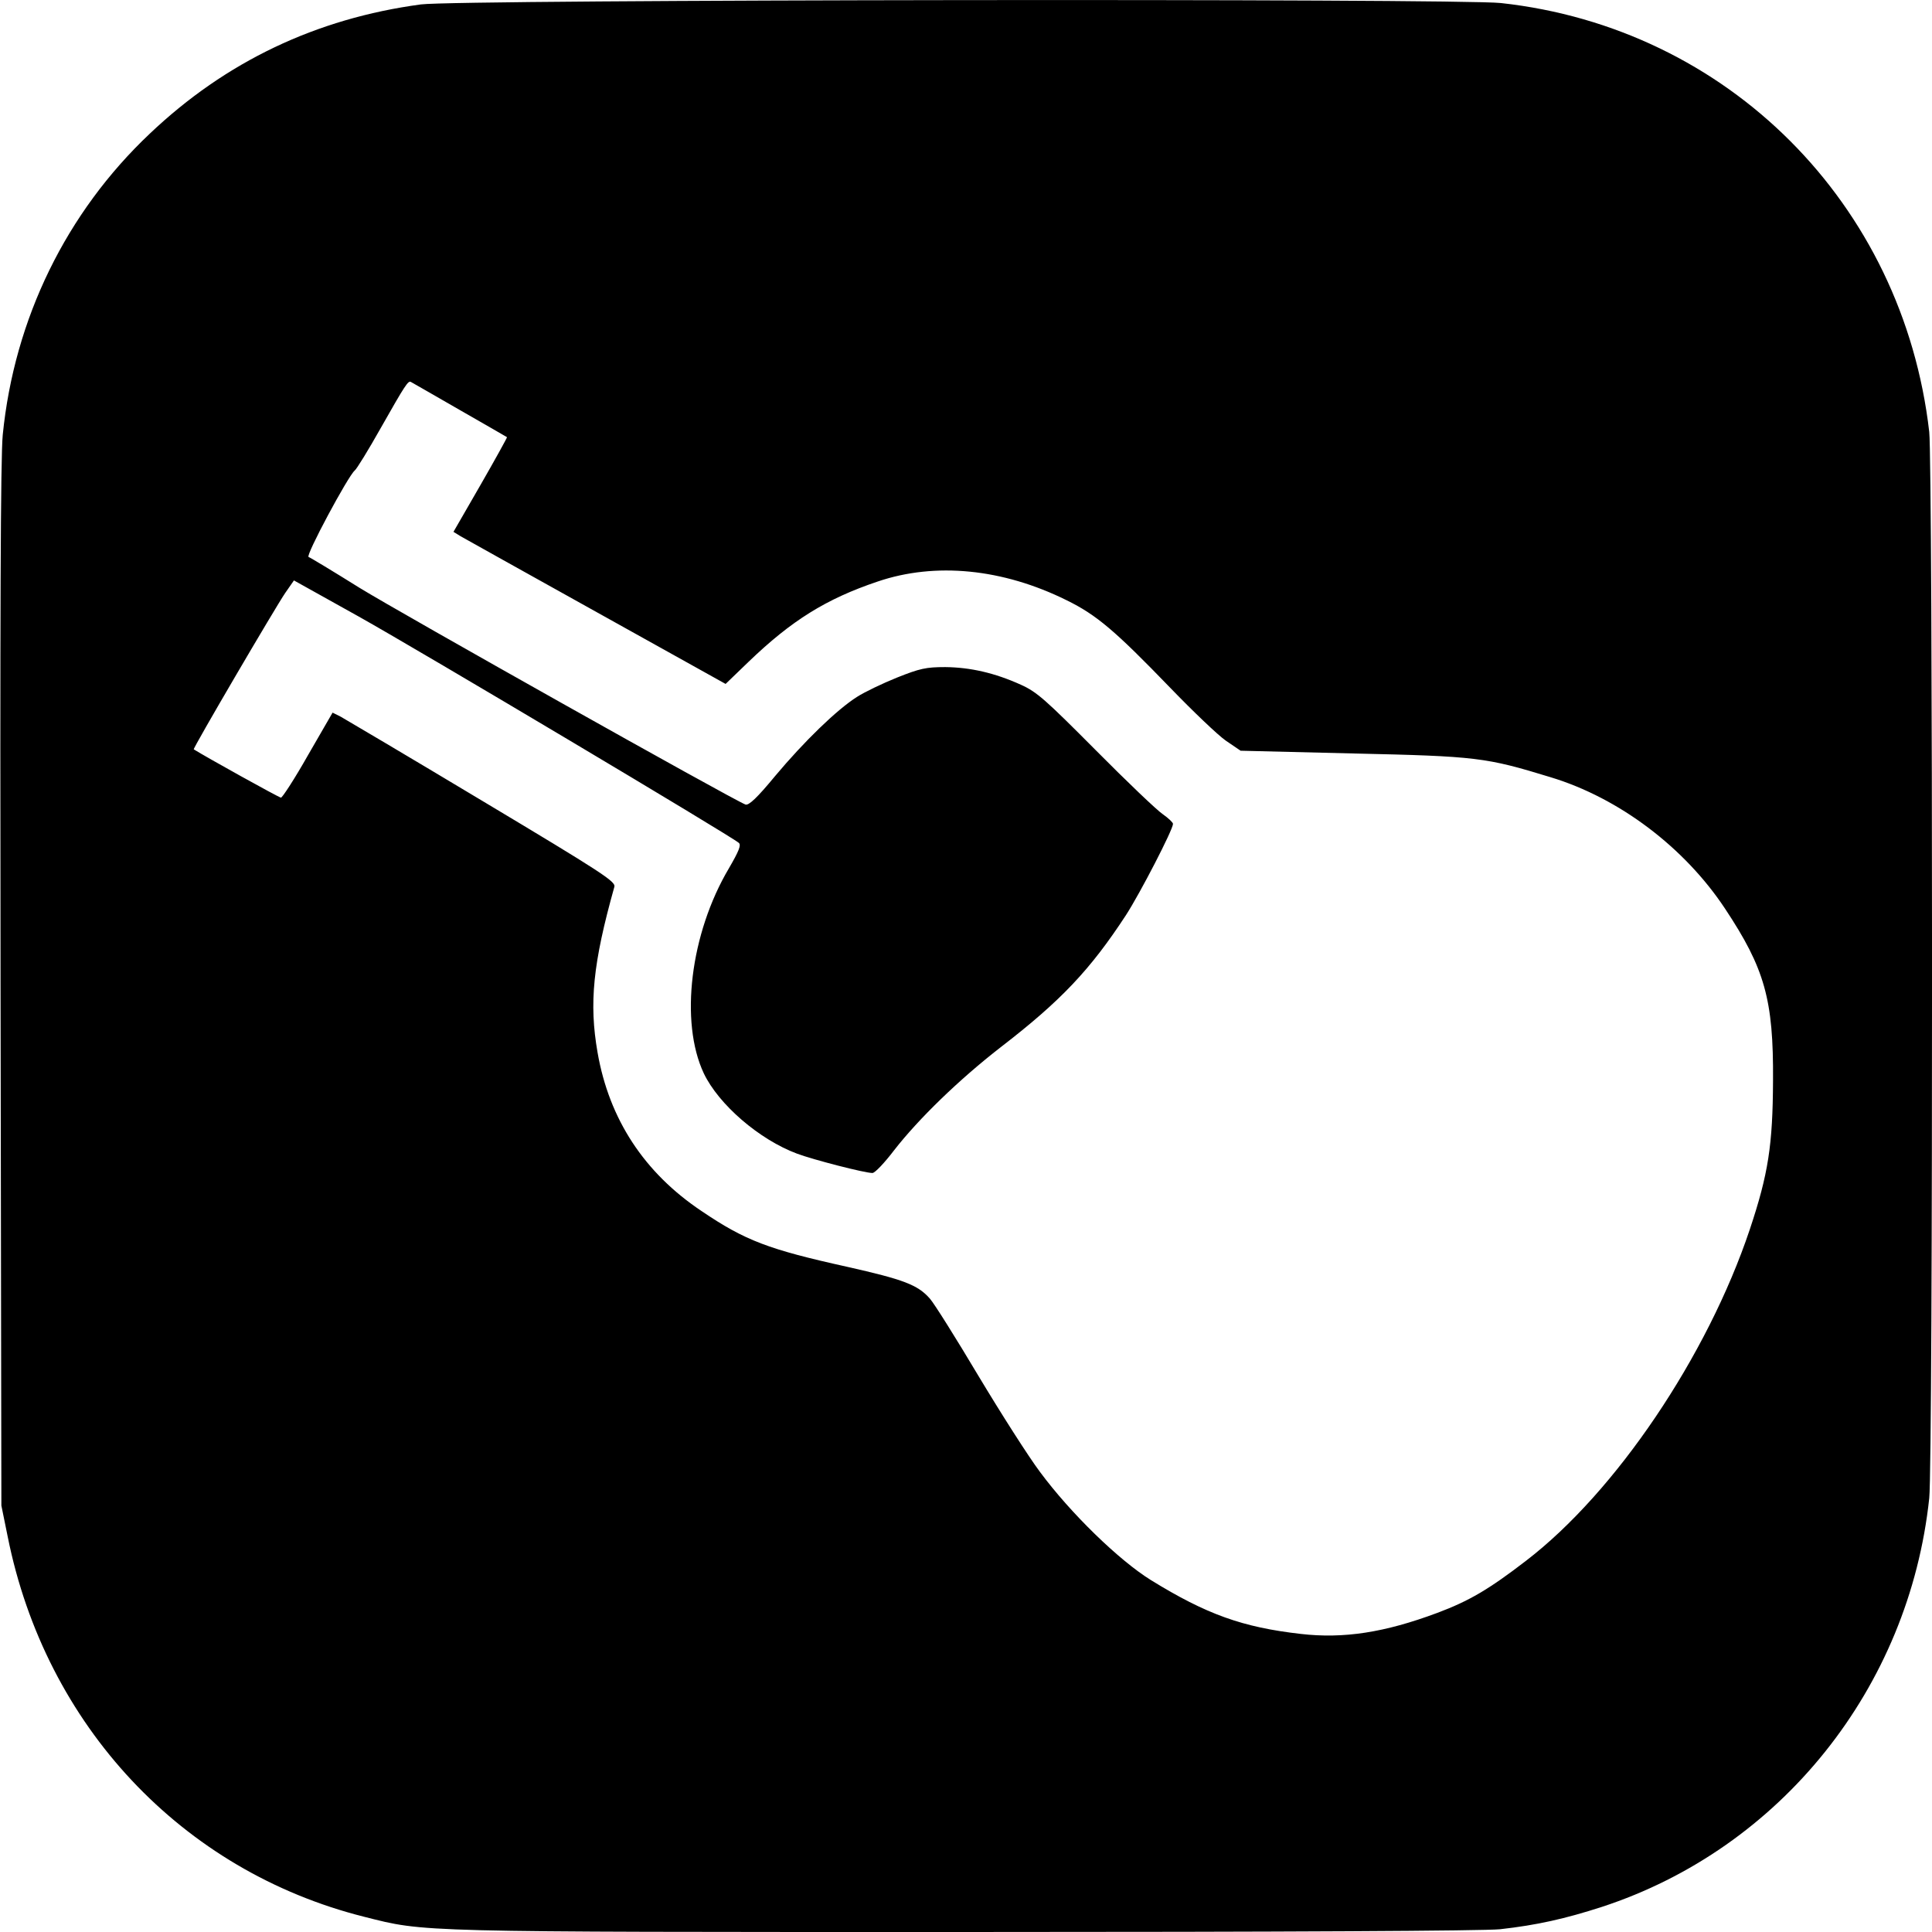
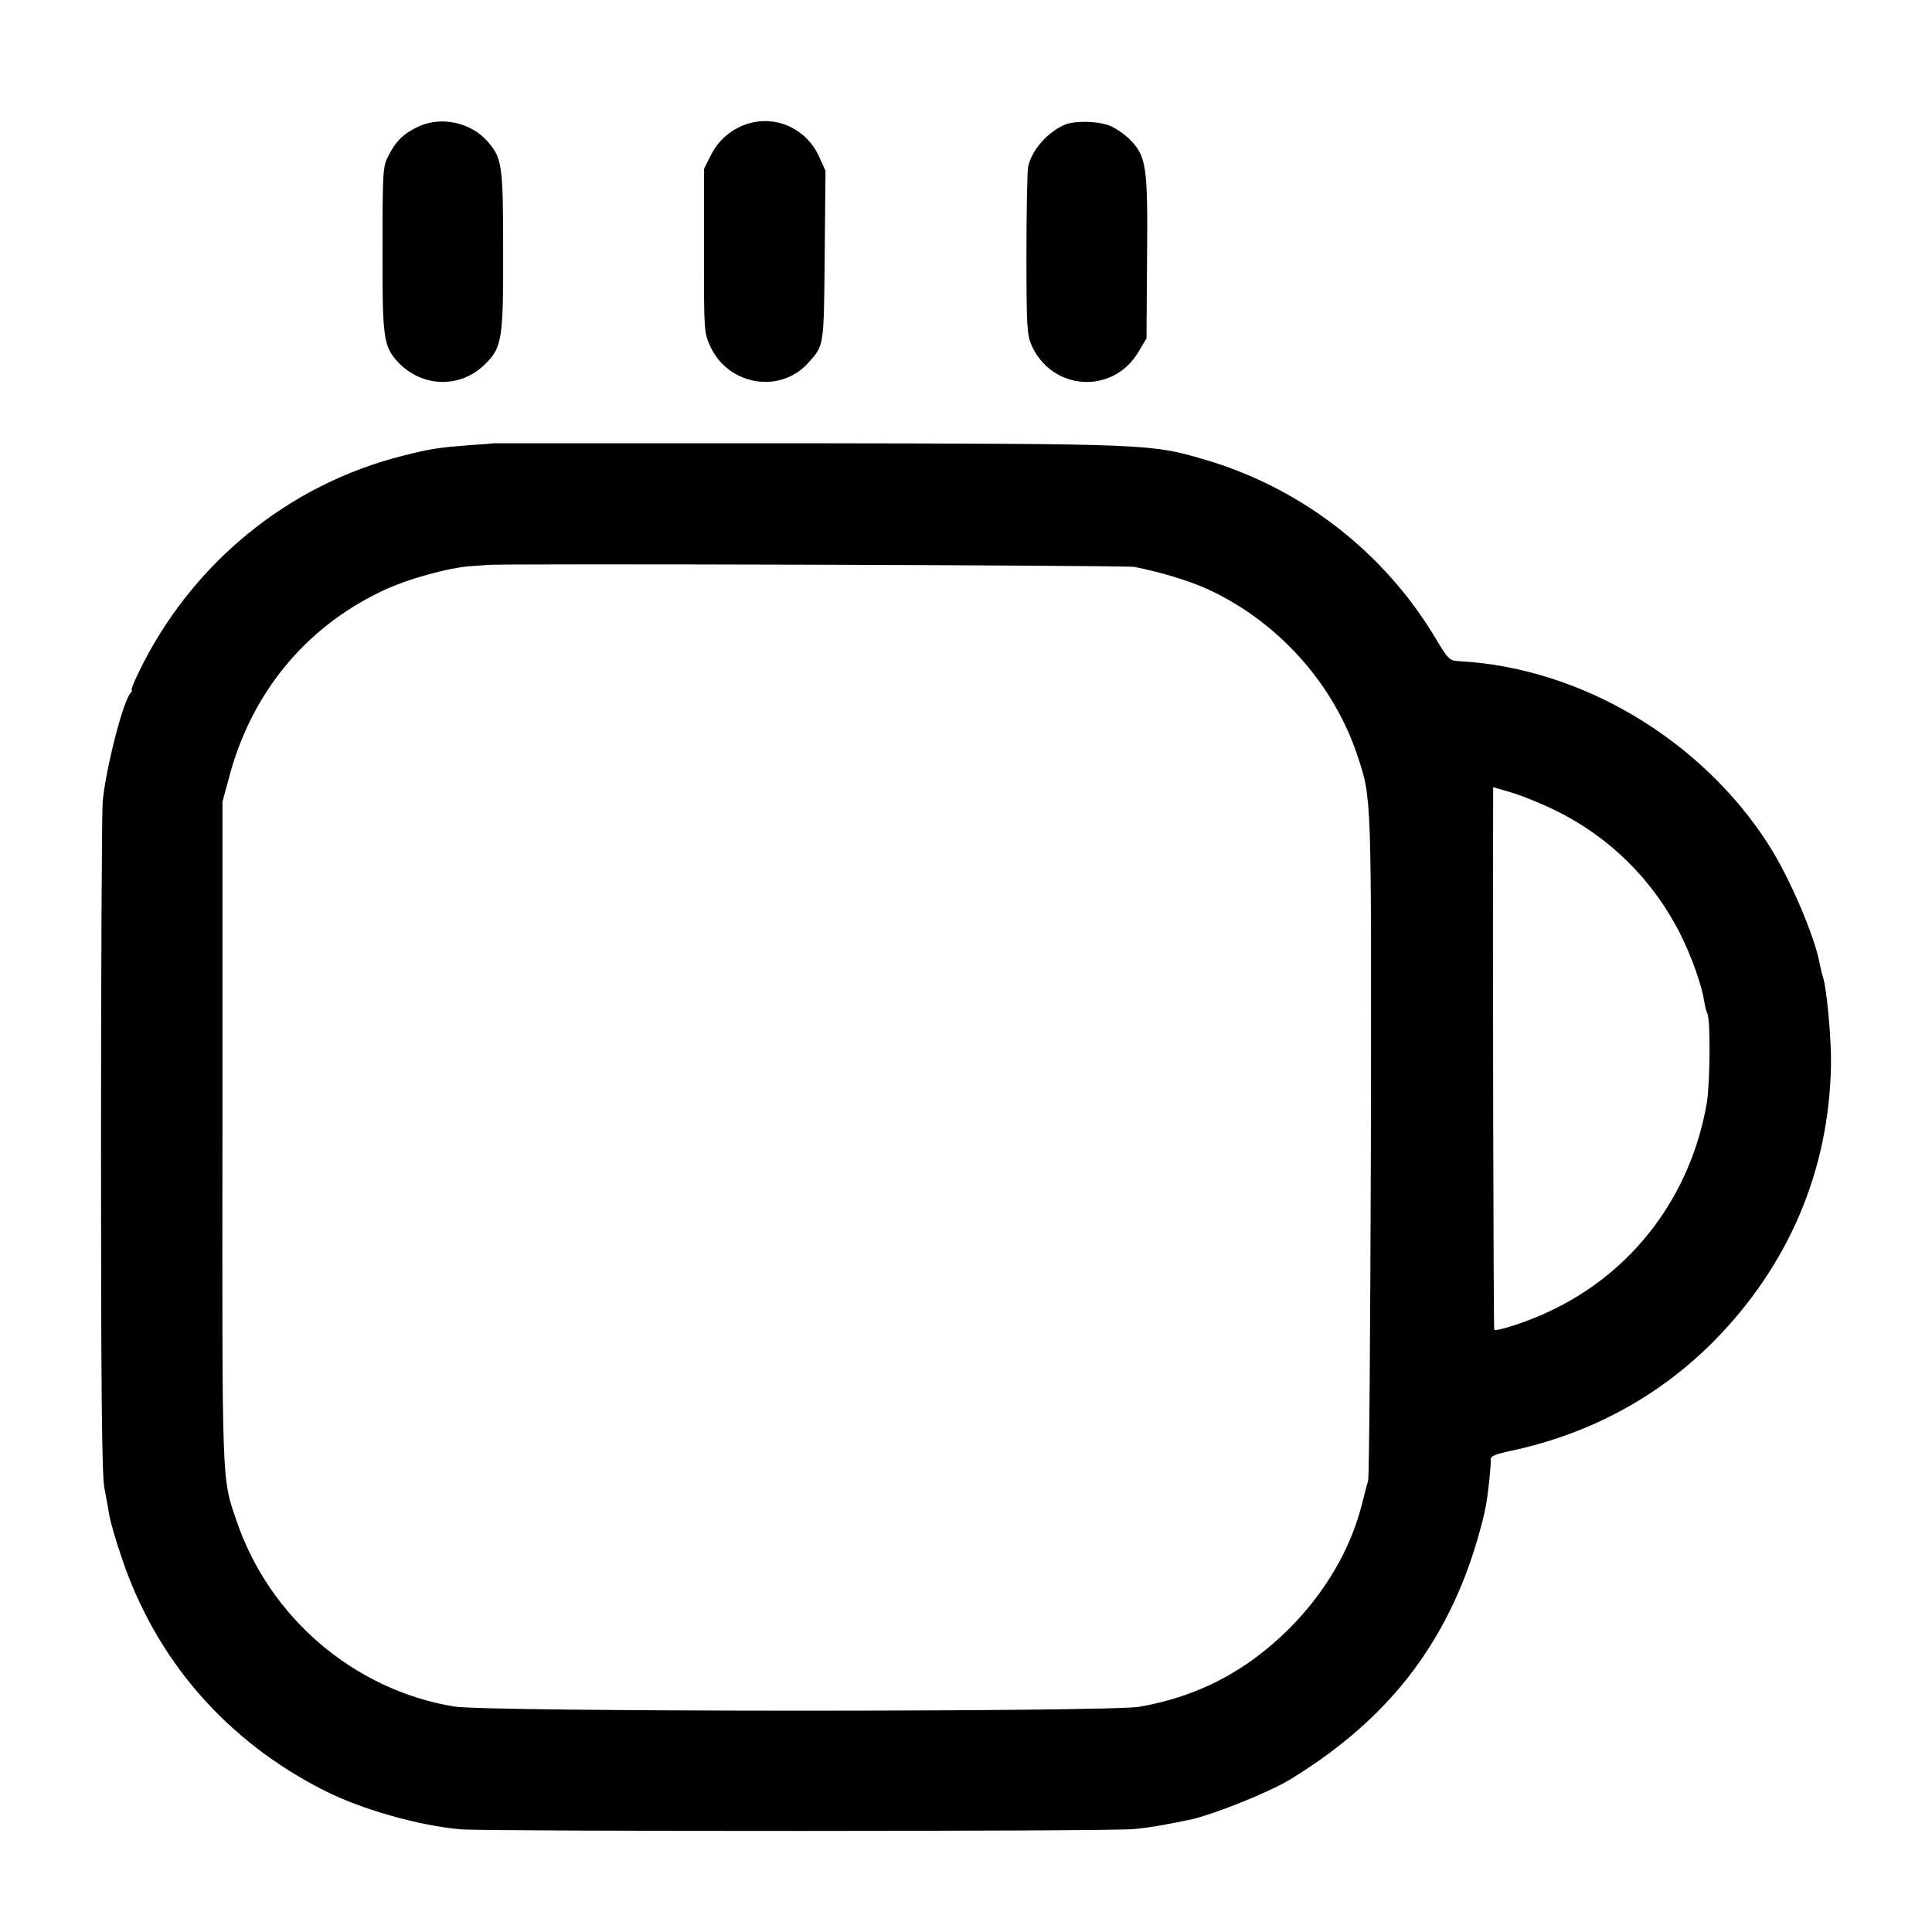
<svg xmlns="http://www.w3.org/2000/svg" version="1.0" width="700pt" height="700pt" viewBox="0 0 700 700" preserveAspectRatio="xMidYMid meet">
  <g transform="translate(0,700) scale(0.1,-0.1)" fill="#000000" stroke="none">
-     <path d="M1525 6984 c-379 -51 -707 -207 -982 -468 -303 -286 -491 -671 -533 -1091 -8 -78 -10 -665 -8 -1995 l3 -1885 23 -113 c137 -684 631 -1211 1292 -1377 222 -56 174 -55 2178 -55 1170 0 1880 4 1937 10 134 15 236 38 369 81 648 212 1113 793 1186 1481 14 130 13 3743 0 3863 -95 828 -730 1464 -1552 1554 -156 17 -3783 13 -3913 -5z m140 -1469 c94 -54 171 -98 172 -99 1 -1 -42 -79 -96 -173 l-98 -170 26 -16 c14 -8 236 -132 493 -275 l467 -260 83 80 c156 150 281 228 468 291 209 71 453 47 685 -68 108 -53 175 -110 374 -316 83 -86 174 -173 203 -193 l53 -36 410 -10 c445 -10 478 -14 713 -86 248 -75 485 -254 632 -476 144 -217 176 -330 174 -623 -1 -234 -17 -338 -84 -539 -154 -460 -486 -952 -811 -1201 -135 -104 -207 -146 -322 -189 -190 -71 -339 -94 -494 -76 -211 24 -342 71 -543 195 -116 72 -291 242 -402 392 -42 56 -142 213 -223 348 -81 136 -160 262 -176 280 -44 50 -95 69 -299 115 -285 63 -370 95 -528 202 -208 139 -335 333 -377 575 -31 178 -17 322 61 600 5 19 -42 50 -478 311 -265 159 -497 296 -513 305 l-30 15 -89 -154 c-48 -85 -93 -154 -98 -154 -7 0 -273 148 -316 175 -4 3 295 513 331 566 l32 46 235 -131 c225 -126 1352 -797 1377 -820 9 -8 0 -30 -36 -92 -140 -236 -179 -556 -91 -743 54 -113 201 -240 338 -291 59 -22 245 -70 273 -70 9 0 44 37 79 83 88 113 234 255 386 373 218 168 324 280 454 479 51 79 170 309 170 330 0 5 -17 21 -37 35 -21 14 -130 118 -243 232 -181 182 -213 211 -271 237 -95 43 -183 63 -274 64 -70 0 -92 -5 -175 -38 -52 -21 -117 -52 -145 -70 -74 -47 -192 -162 -296 -286 -66 -80 -96 -108 -108 -104 -49 19 -1252 695 -1398 785 -96 60 -179 110 -185 112 -12 4 143 293 167 313 7 5 50 75 95 155 89 157 99 172 109 166 3 -2 83 -47 176 -101z" />
+     <path d="M2730 6557 c-65 -13 -124 -58 -153 -117 l-26 -51 0 -297 c-1 -292 0 -298 23 -348 66 -142 255 -172 356 -57 56 63 55 56 58 386 l3 308 -24 53 c-42 92 -140 143 -237 123z" />
+     <path d="M1515 6541 c-51 -24 -80 -51 -107 -104 -21 -40 -22 -54 -22 -336 -1 -325 3 -356 56 -413 88 -93 227 -96 316 -7 61 60 66 91 65 414 0 307 -4 332 -56 392 -61 70 -169 93 -252 54z" />
+     <path d="M3860 6549 c-63 -26 -123 -93 -135 -154 -3 -17 -6 -159 -6 -317 0 -263 2 -291 19 -330 75 -166 297 -178 388 -21 l28 47 2 290 c3 339 -2 371 -66 434 -22 21 -57 44 -79 50 -46 14 -117 14 -151 1z" />
+     <path d="M1787 5394 c-1 -1 -40 -4 -87 -7 -112 -9 -137 -12 -239 -38 -417 -104 -769 -392 -959 -786 -17 -35 -28 -63 -25 -63 3 0 1 -6 -5 -12 -28 -35 -89 -275 -100 -393 -3 -38 -6 -599 -6 -1245 0 -872 3 -1192 12 -1240 7 -36 15 -81 18 -100 3 -19 22 -87 44 -151 124 -373 380 -667 736 -847 137 -69 343 -127 494 -140 103 -8 2359 -8 2441 1 57 6 93 12 196 33 82 16 291 100 368 147 307 188 506 417 628 723 31 76 69 203 81 270 8 44 19 150 17 165 -1 13 15 20 76 33 285 61 535 197 733 397 271 275 417 618 424 999 2 89 -15 277 -29 320 -4 11 -8 31 -11 44 -18 103 -111 319 -187 437 -244 380 -678 638 -1114 663 -42 2 -44 4 -92 84 -188 314 -489 546 -840 648 -192 56 -202 56 -1438 58 -624 0 -1135 0 -1136 0z m2323 -448 c92 -18 195 -49 262 -79 257 -117 460 -343 547 -607 51 -155 50 -129 48 -1405 -2 -654 -6 -1203 -10 -1220 -5 -16 -15 -56 -23 -87 -41 -162 -133 -318 -262 -448 -156 -155 -331 -247 -544 -284 -112 -19 -2366 -19 -2483 1 -362 60 -669 322 -788 673 -54 157 -52 117 -51 1405 l0 1200 26 96 c81 298 272 532 545 664 90 45 253 90 333 94 30 2 56 4 57 4 5 6 2314 -1 2343 -7z m1525 -882 c197 -96 356 -254 454 -450 40 -80 76 -181 86 -243 3 -19 8 -38 11 -43 12 -20 10 -252 -2 -325 -59 -339 -270 -616 -576 -757 -74 -35 -186 -71 -194 -64 -3 3 -6 1382 -4 1935 l0 31 68 -20 c37 -11 108 -40 157 -64z" />
  </g>
</svg>
